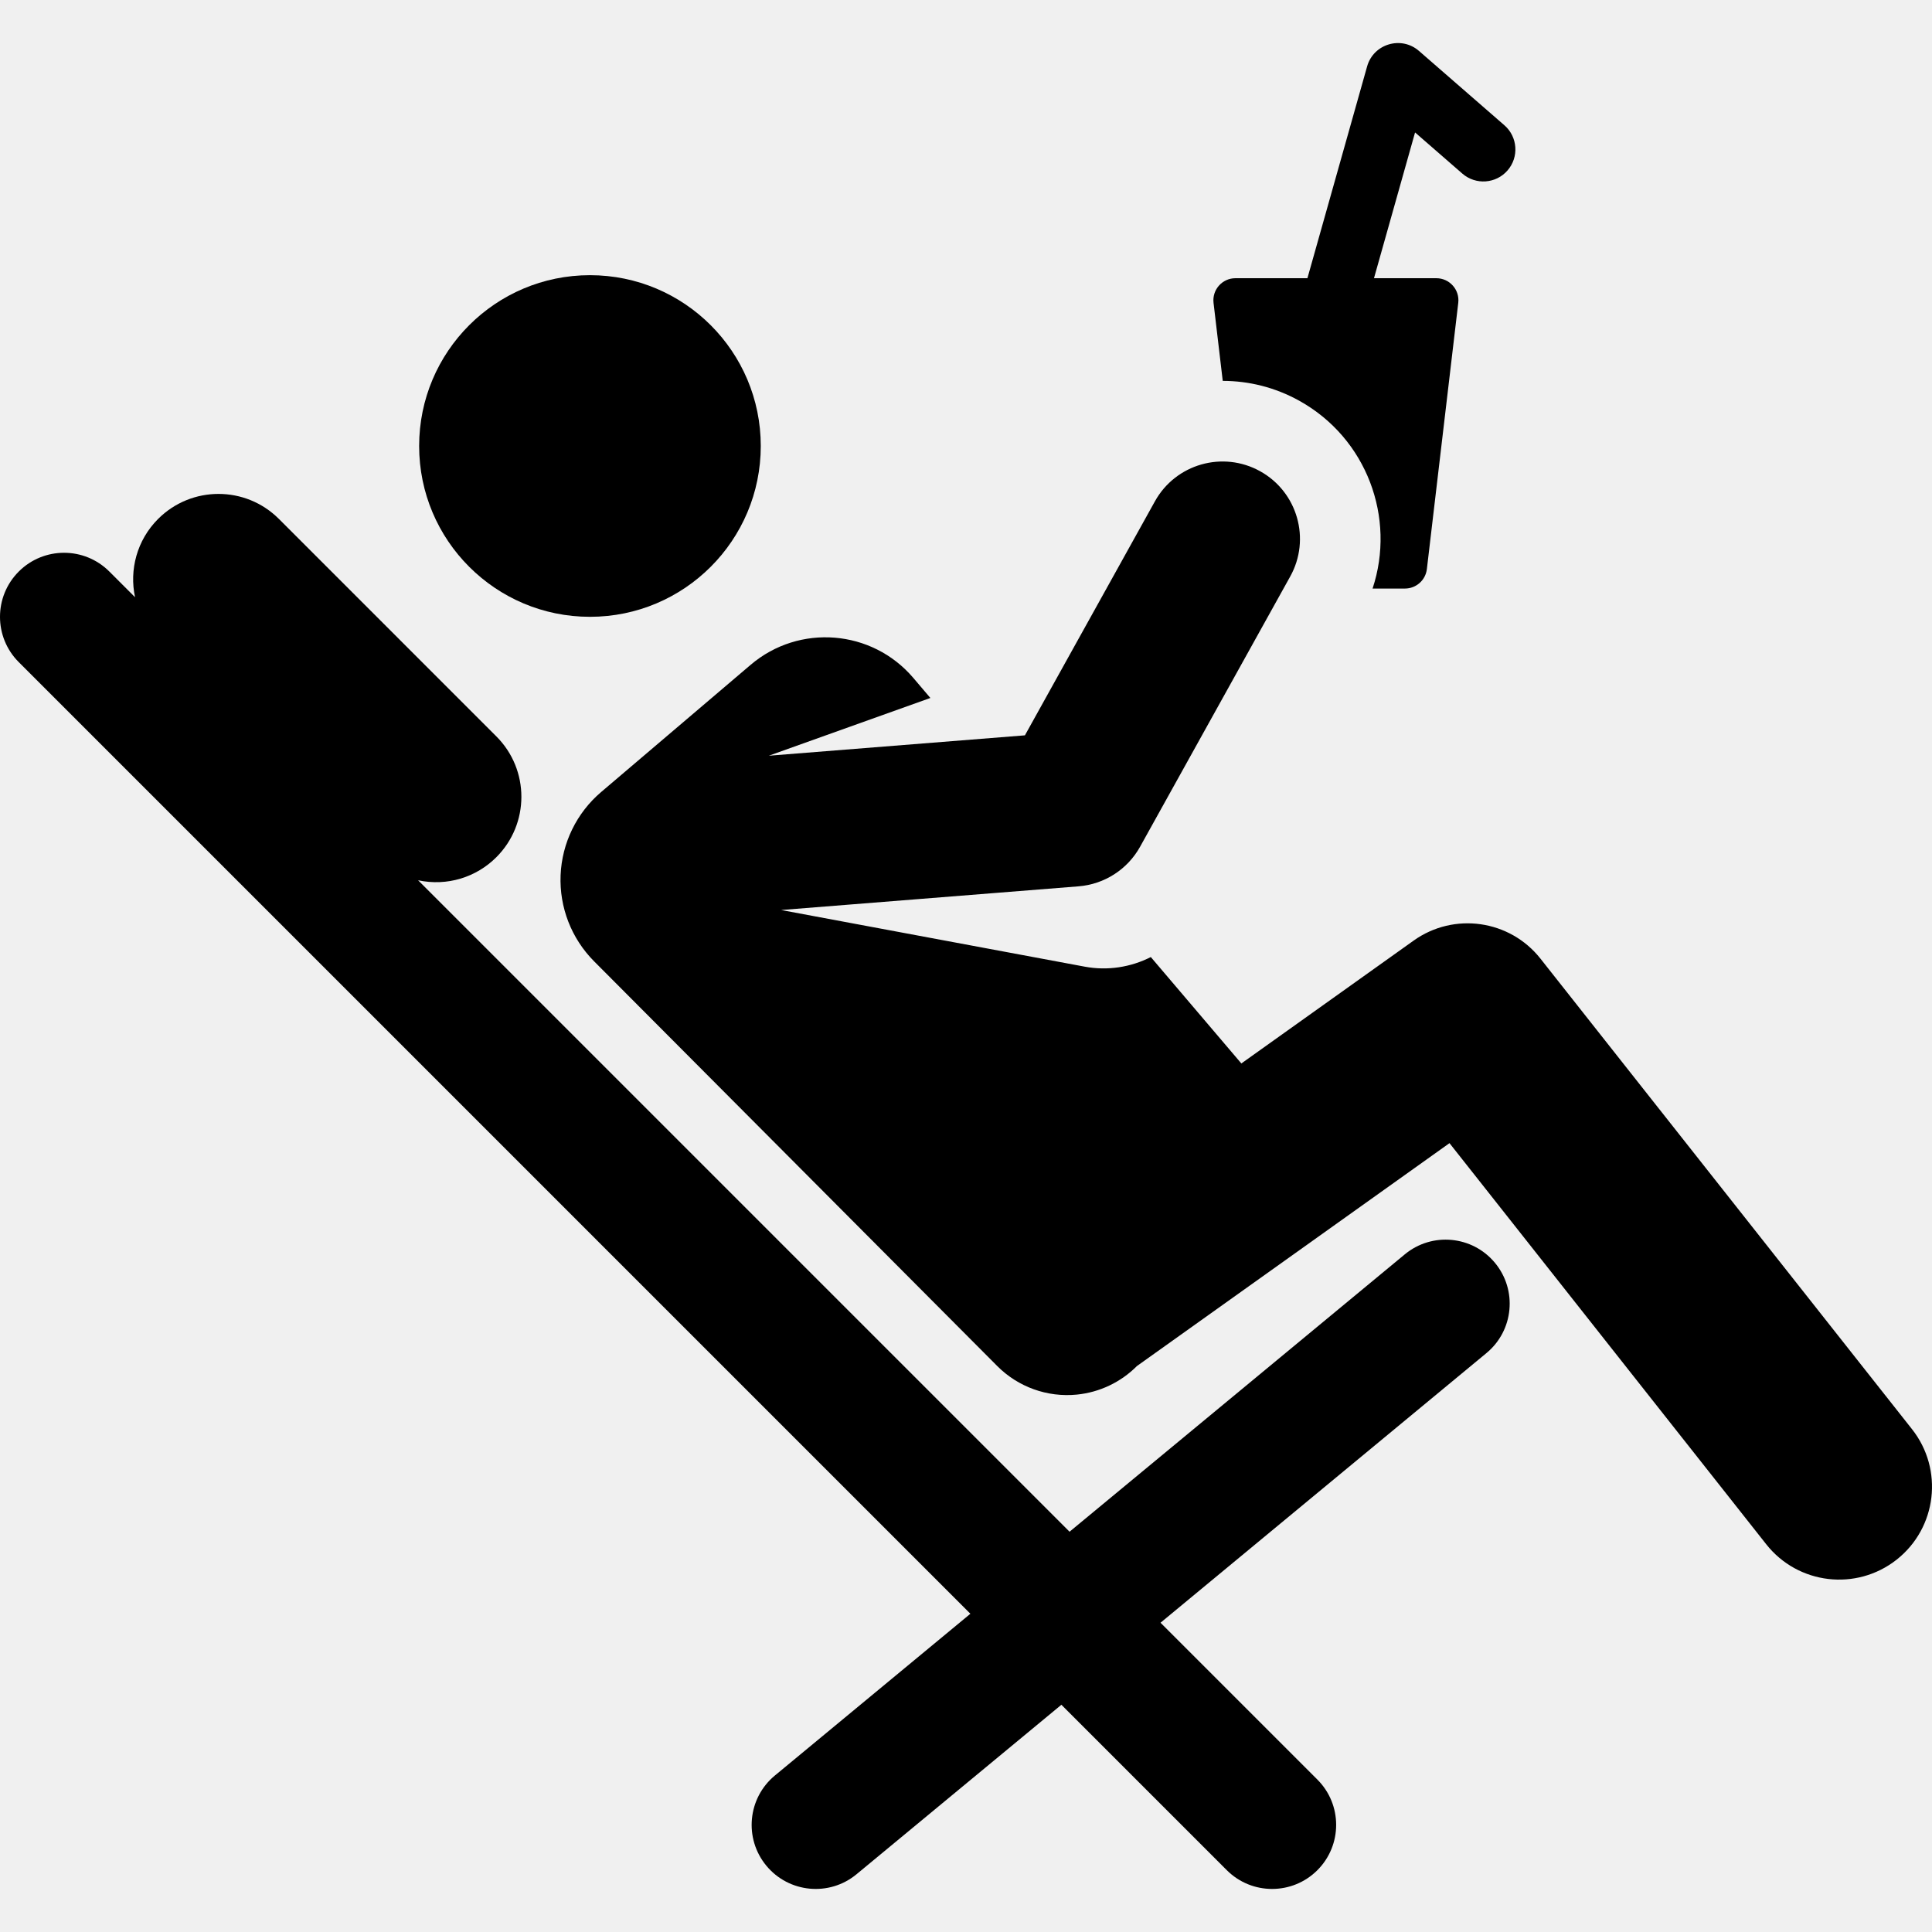
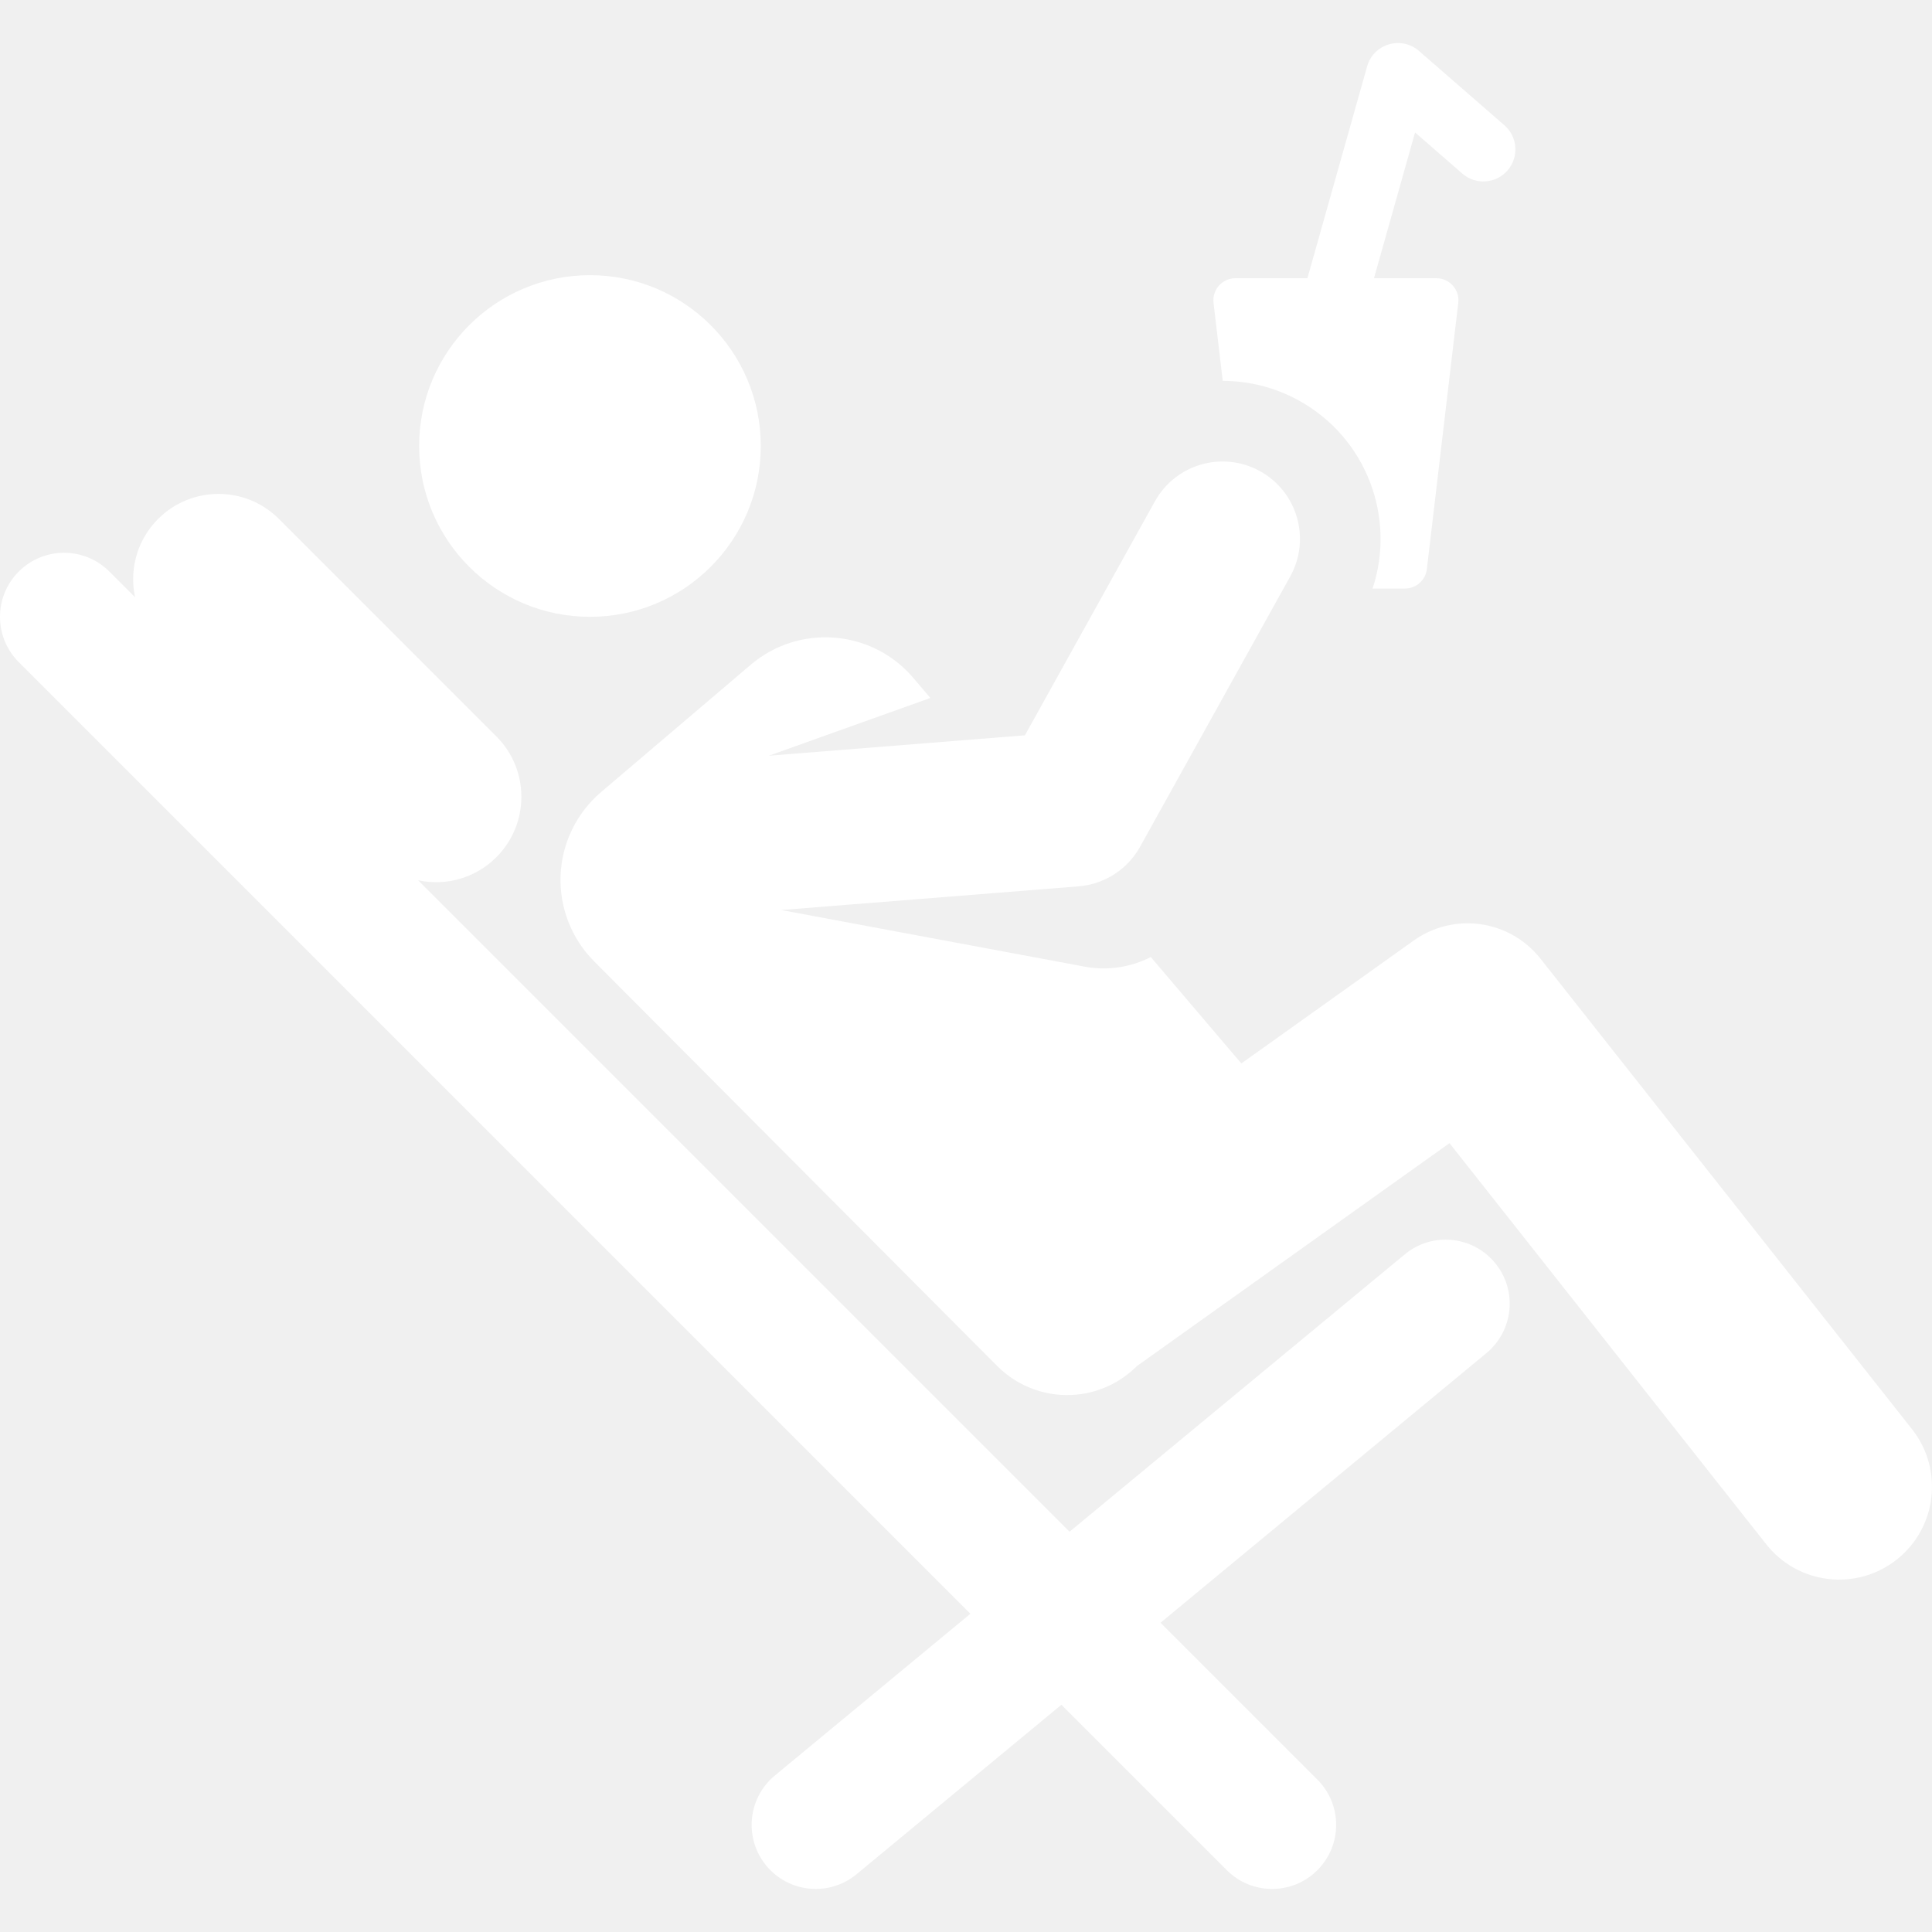
- <svg xmlns="http://www.w3.org/2000/svg" fill="#000000" height="800px" width="800px" version="1.1" id="Layer_1" viewBox="0 0 511.997 511.997" xml:space="preserve">
+ <svg xmlns="http://www.w3.org/2000/svg" fill="#ffffff" height="300px" width="300px" version="1.1" id="Layer_1" viewBox="0 0 511.997 511.997" xml:space="preserve">
  <g>
    <g>
      <path d="M398.677,33.196l-22.636-19.698c-4.693-4.083-12.054-1.89-13.743,4.101l-15.821,56.13h-19.074    c-3.496,0-6.214,3.054-5.804,6.528l2.439,20.681c6.878,0.001,13.85,1.693,20.29,5.269c17.884,9.935,25.638,31.031,19.415,49.763    h8.587c2.963,0,5.457-2.217,5.804-5.16l8.318-70.553c0.41-3.471-2.305-6.528-5.804-6.528h-16.531L375.004,35.1l12.528,10.903    c3.538,3.077,8.9,2.706,11.975-0.831C402.586,41.635,402.212,36.273,398.677,33.196z" />
    </g>
  </g>
  <g>
    <g>
      <path d="M506.701,378.748l-98.466-124.699c-8.134-10.301-22.918-12.405-33.604-4.786l-45.663,32.562l-23.991-28.197    c-5.329,2.707-11.472,3.664-17.453,2.557l-80.53-15.022l78.835-6.277c6.846-0.545,12.965-4.482,16.3-10.485l39.791-71.629    c5.5-9.901,1.933-22.387-7.969-27.887c-9.901-5.5-22.388-1.933-27.887,7.969l-34.452,62.016l-67.874,5.404l42.819-15.307    l-4.519-5.312c-10.944-12.863-30.244-14.418-43.107-3.474l-39.63,33.719c-6.495,5.526-10.386,13.512-10.737,22.031    c-0.351,8.52,2.871,16.799,8.889,22.839l106.838,107.254c5.533,5.554,13.266,8.329,21.067,7.559    c6.087-0.601,11.705-3.317,15.946-7.579c0.016-0.011,0.031-0.019,0.047-0.03l82.779-59.03l83.942,106.306    c8.428,10.672,23.904,12.483,34.567,4.064C513.305,404.891,515.124,389.415,506.701,378.748z" />
    </g>
  </g>
  <g>
    <g>
      <circle cx="156.344" cy="118.193" r="45.267" />
    </g>
  </g>
  <g>
    <g>
      <path d="M396.186,334.674c-5.978-7.225-16.679-8.239-23.902-2.26l-88.846,73.507L110.795,233.278    c7.739,1.651,15.427-0.794,20.747-6.114c8.839-8.84,8.84-23.171,0-32.011l-57.63-57.631c-8.841-8.84-23.171-8.839-32.012,0    c-5.633,5.634-7.66,13.495-6.114,20.747l-6.806-6.806c-6.629-6.63-17.379-6.63-24.008,0c-6.63,6.63-6.63,17.379,0,24.008    l252.19,252.19l-51.813,42.868c-7.223,5.977-8.236,16.679-2.26,23.902c5.981,7.228,16.684,8.232,23.902,2.259l54.285-44.912    l43.836,43.836c6.628,6.629,17.379,6.63,24.008,0c6.63-6.63,6.63-17.379,0-24.008l-41.569-41.569l86.374-71.462    C401.15,352.599,402.162,341.897,396.186,334.674z" />
    </g>
  </g>
</svg>
